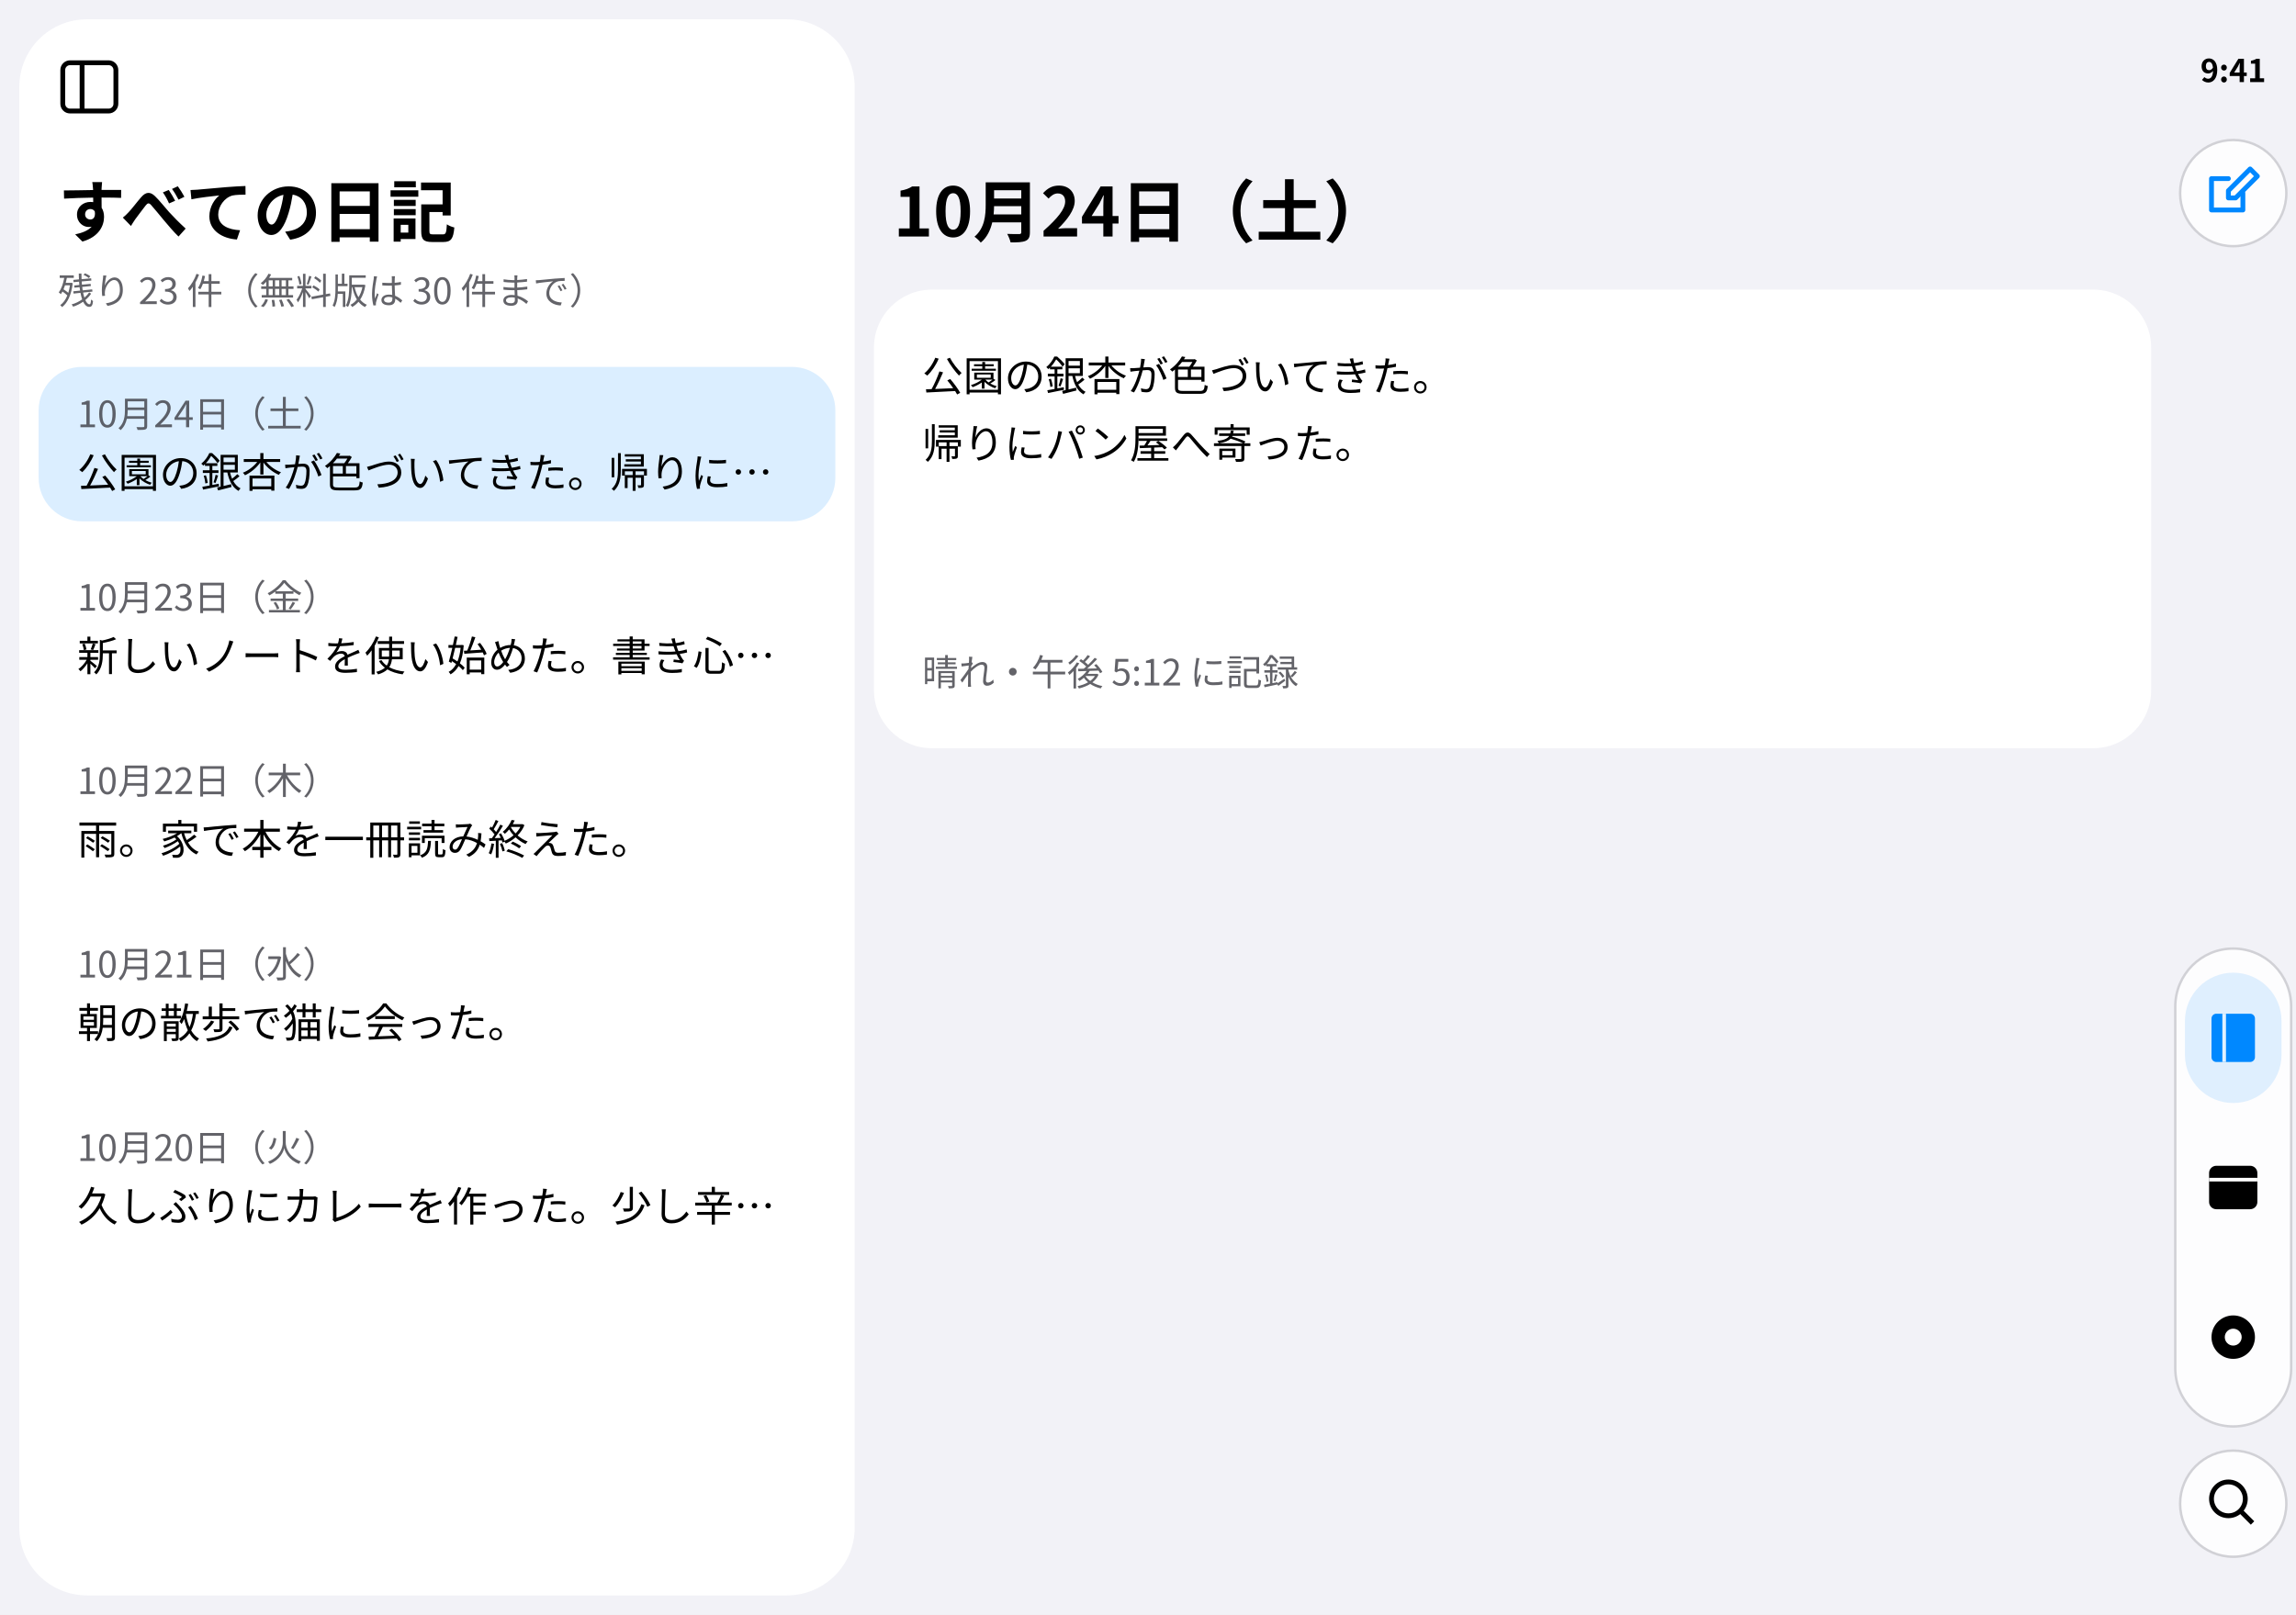
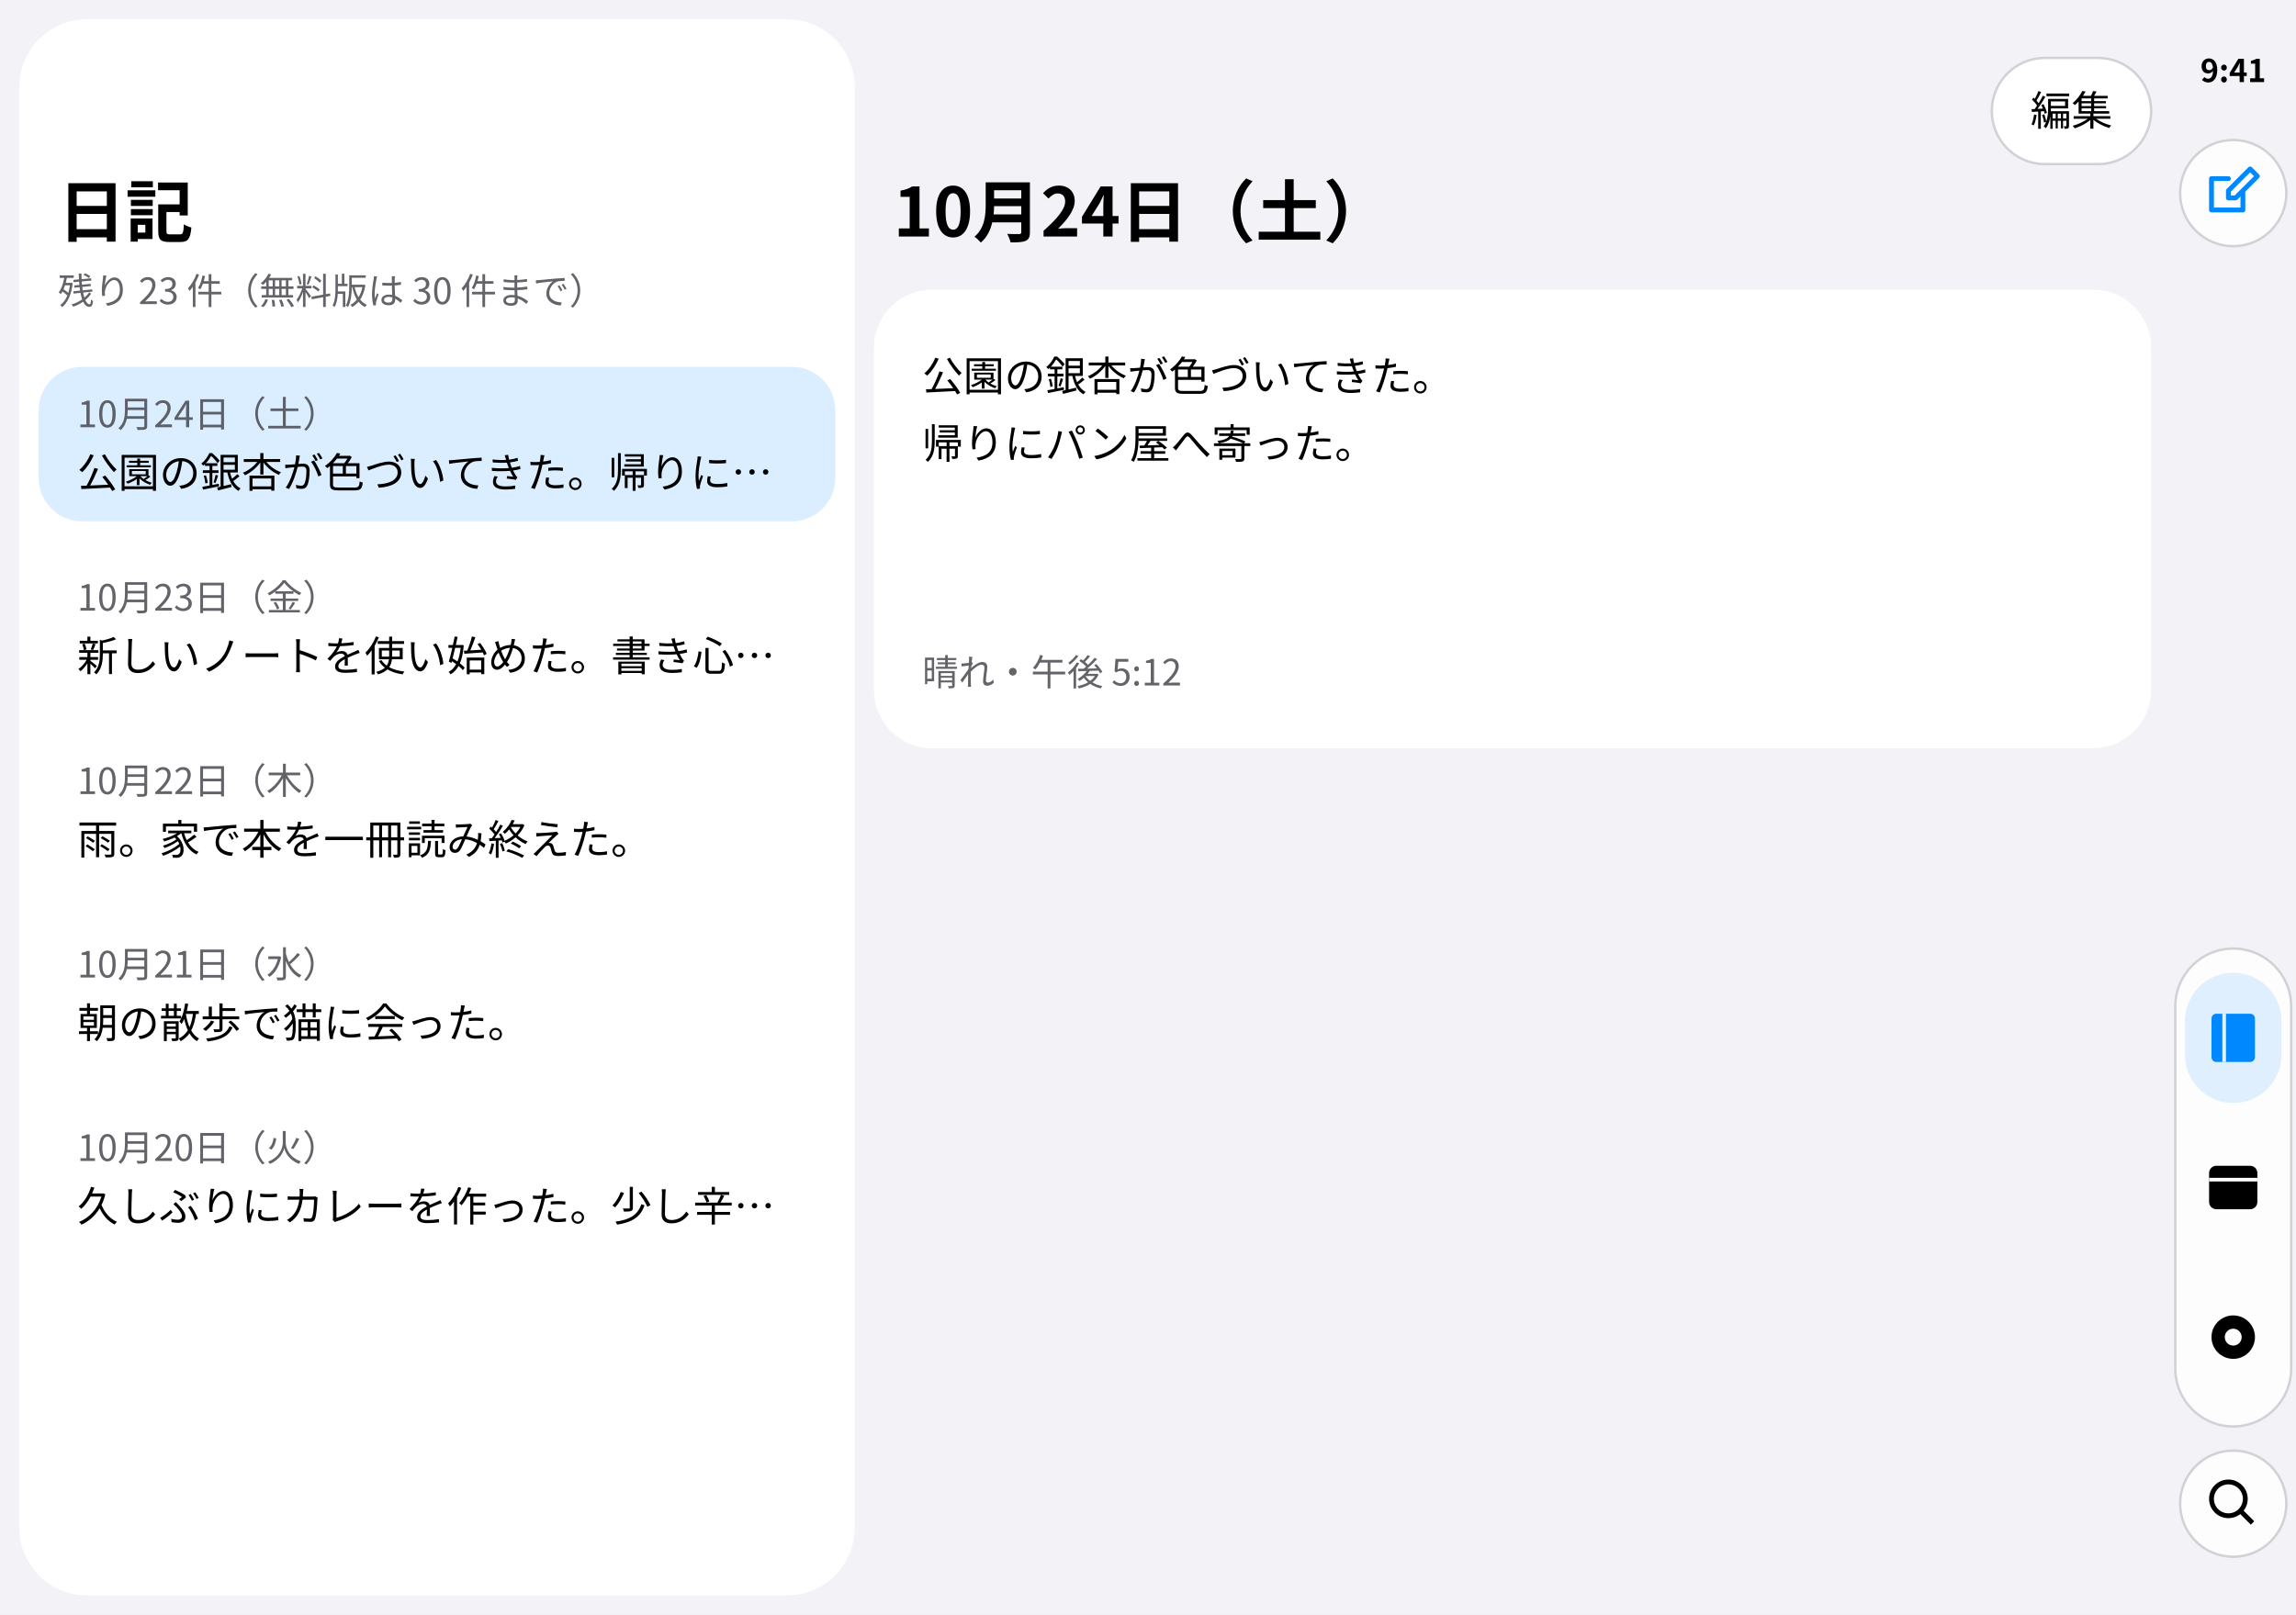
<svg xmlns="http://www.w3.org/2000/svg" width="951" height="669" viewBox="0 0 951 669" data-bg="#F2F2F7">
  <rect width="100%" height="100%" fill="#F2F2F7" />
  <text x="925.0" y="34" font-family="-apple-system, 'SF Pro Text', 'Hiragino Sans', 'Noto Sans JP', 'Noto Sans CJK JP', sans-serif" font-size="13" font-weight="600" fill="#000000" text-anchor="middle">9:41</text>
  <circle cx="925.0" cy="80" r="22" fill="#FFFFFF" fill-opacity="0.82" stroke="#D1D1D6" />
  <g transform="translate(913.0,68) scale(1.0)" fill="none" stroke="#0088FF" stroke-width="2" stroke-linecap="round" stroke-linejoin="round">
    <path d="M3 6h7M3 6v13h13v-7" />
    <path d="M19 2l3 3-9 9h-3v-3z" />
  </g>
  <circle cx="925.0" cy="623" r="22" fill="#FFFFFF" fill-opacity="0.82" stroke="#D1D1D6" />
  <g fill="none" stroke="#000000" stroke-width="2">
    <circle cx="923.0" cy="621" r="7" />
    <path d="M928.0 626l5 5" />
  </g>
  <rect x="901.0" y="393" width="48" height="198" rx="24" fill="#FFFFFF" fill-opacity="0.82" stroke="#D1D1D6" />
  <rect x="905.0" y="403" width="40" height="54" rx="20" fill="#0088FF" fill-opacity="0.12" />
  <rect x="916.0" y="420" width="18" height="20" rx="2" fill="#0088FF" />
  <rect x="920.5" y="420" width="1.5" height="20" fill="#E0F1FF" />
  <rect x="915.0" y="483" width="20" height="18" rx="3" fill="#000000" />
  <rect x="915.0" y="488" width="20" height="1.5" fill="#FFFFFF" />
  <circle cx="925.0" cy="554" r="9" fill="#000000" />
  <circle cx="925.0" cy="554" r="3.5" fill="#FFFFFF" />
  <rect x="8" y="8" width="346" height="653" rx="28" fill="#FFFFFF" />
-   <g fill="none" stroke="#000000" stroke-width="2">
-     <rect x="26" y="26" width="22" height="20" rx="3" />
-     <path d="M34 26v20" />
-   </g>
-   <text x="24" y="98" font-family="-apple-system, 'SF Pro Text', 'Hiragino Sans', 'Noto Sans JP', 'Noto Sans CJK JP', sans-serif" font-size="28" font-weight="700" fill="#000000" text-anchor="start" data-bg="#FFFFFF">すべての日記</text>
+   <text x="24" y="98" font-family="-apple-system, 'SF Pro Text', 'Hiragino Sans', 'Noto Sans JP', 'Noto Sans CJK JP', sans-serif" font-size="28" font-weight="700" fill="#000000" text-anchor="start" data-bg="#FFFFFF">日記</text>
  <text x="24" y="126" font-family="-apple-system, 'SF Pro Text', 'Hiragino Sans', 'Noto Sans JP', 'Noto Sans CJK JP', sans-serif" font-size="15" font-weight="400" fill="#3C3C43" text-anchor="start" opacity="0.8" data-bg="#FFFFFF">残り 23 件（無料版は 30 件まで）</text>
  <rect x="16" y="152" width="330" height="64" rx="18" fill="#DBEEFF" />
  <text x="32" y="177" font-family="-apple-system, 'SF Pro Text', 'Hiragino Sans', 'Noto Sans JP', 'Noto Sans CJK JP', sans-serif" font-size="15" font-weight="400" fill="#3C3C43" text-anchor="start" opacity="0.8" data-bg="#DBEEFF">10月24日（土）</text>
  <text x="32" y="202" font-family="-apple-system, 'SF Pro Text', 'Hiragino Sans', 'Noto Sans JP', 'Noto Sans CJK JP', sans-serif" font-size="17" font-weight="400" fill="#000000" text-anchor="start" data-bg="#DBEEFF">公園の銀杏が色づいてきた。帰りに…</text>
  <text x="32" y="253" font-family="-apple-system, 'SF Pro Text', 'Hiragino Sans', 'Noto Sans JP', 'Noto Sans CJK JP', sans-serif" font-size="15" font-weight="400" fill="#3C3C43" text-anchor="start" opacity="0.8" data-bg="#FFFFFF">10月23日（金）</text>
  <text x="32" y="278" font-family="-apple-system, 'SF Pro Text', 'Hiragino Sans', 'Noto Sans JP', 'Noto Sans CJK JP', sans-serif" font-size="17" font-weight="400" fill="#000000" text-anchor="start" data-bg="#FFFFFF">新しいノートを使い始めた。書き心…</text>
  <text x="32" y="329" font-family="-apple-system, 'SF Pro Text', 'Hiragino Sans', 'Noto Sans JP', 'Noto Sans CJK JP', sans-serif" font-size="15" font-weight="400" fill="#3C3C43" text-anchor="start" opacity="0.8" data-bg="#FFFFFF">10月22日（木）</text>
  <text x="32" y="354" font-family="-apple-system, 'SF Pro Text', 'Hiragino Sans', 'Noto Sans JP', 'Noto Sans CJK JP', sans-serif" font-size="17" font-weight="400" fill="#000000" text-anchor="start" data-bg="#FFFFFF">雨。家で本を一冊読み終えた。</text>
  <text x="32" y="405" font-family="-apple-system, 'SF Pro Text', 'Hiragino Sans', 'Noto Sans JP', 'Noto Sans CJK JP', sans-serif" font-size="15" font-weight="400" fill="#3C3C43" text-anchor="start" opacity="0.8" data-bg="#FFFFFF">10月21日（水）</text>
  <text x="32" y="430" font-family="-apple-system, 'SF Pro Text', 'Hiragino Sans', 'Noto Sans JP', 'Noto Sans CJK JP', sans-serif" font-size="17" font-weight="400" fill="#000000" text-anchor="start" data-bg="#FFFFFF">朝の散歩で猫に会った。</text>
  <text x="32" y="481" font-family="-apple-system, 'SF Pro Text', 'Hiragino Sans', 'Noto Sans JP', 'Noto Sans CJK JP', sans-serif" font-size="15" font-weight="400" fill="#3C3C43" text-anchor="start" opacity="0.8" data-bg="#FFFFFF">10月20日（火）</text>
  <text x="32" y="506" font-family="-apple-system, 'SF Pro Text', 'Hiragino Sans', 'Noto Sans JP', 'Noto Sans CJK JP', sans-serif" font-size="17" font-weight="400" fill="#000000" text-anchor="start" data-bg="#FFFFFF">久しぶりにカレーを作った。少し辛…</text>
  <text x="370" y="98" font-family="-apple-system, 'SF Pro Text', 'Hiragino Sans', 'Noto Sans JP', 'Noto Sans CJK JP', sans-serif" font-size="28" font-weight="700" fill="#000000" text-anchor="start">10月24日（土）</text>
+   <rect x="825" y="24" width="66" height="44" rx="22" fill="#FFFFFF" stroke="#D1D1D6" />
+   <text x="858.0" y="52" font-family="-apple-system, 'SF Pro Text', 'Hiragino Sans', 'Noto Sans JP', 'Noto Sans CJK JP', sans-serif" font-size="17" font-weight="400" fill="#000000" text-anchor="middle" data-bg="#FFFFFF">編集</text>
  <rect x="362" y="120" width="529" height="190" rx="24" fill="#FFFFFF" />
  <text x="382" y="162" font-family="-apple-system, 'SF Pro Text', 'Hiragino Sans', 'Noto Sans JP', 'Noto Sans CJK JP', sans-serif" font-size="17" font-weight="400" fill="#000000" text-anchor="start" data-bg="#FFFFFF">公園の銀杏が色づいてきた。</text>
  <text x="382" y="190" font-family="-apple-system, 'SF Pro Text', 'Hiragino Sans', 'Noto Sans JP', 'Noto Sans CJK JP', sans-serif" font-size="17" font-weight="400" fill="#000000" text-anchor="start" data-bg="#FFFFFF">帰りにパン屋へ寄った。</text>
-   <text x="382" y="284" font-family="-apple-system, 'SF Pro Text', 'Hiragino Sans', 'Noto Sans JP', 'Noto Sans CJK JP', sans-serif" font-size="15" font-weight="400" fill="#3C3C43" text-anchor="start" opacity="0.8" data-bg="#FFFFFF">晴れ・午後 5:12 に記録</text>
+   <text x="382" y="284" font-family="-apple-system, 'SF Pro Text', 'Hiragino Sans', 'Noto Sans JP', 'Noto Sans CJK JP', sans-serif" font-size="15" font-weight="400" fill="#3C3C43" text-anchor="start" opacity="0.8" data-bg="#FFFFFF">晴れ・午後 5:12</text>
</svg>
